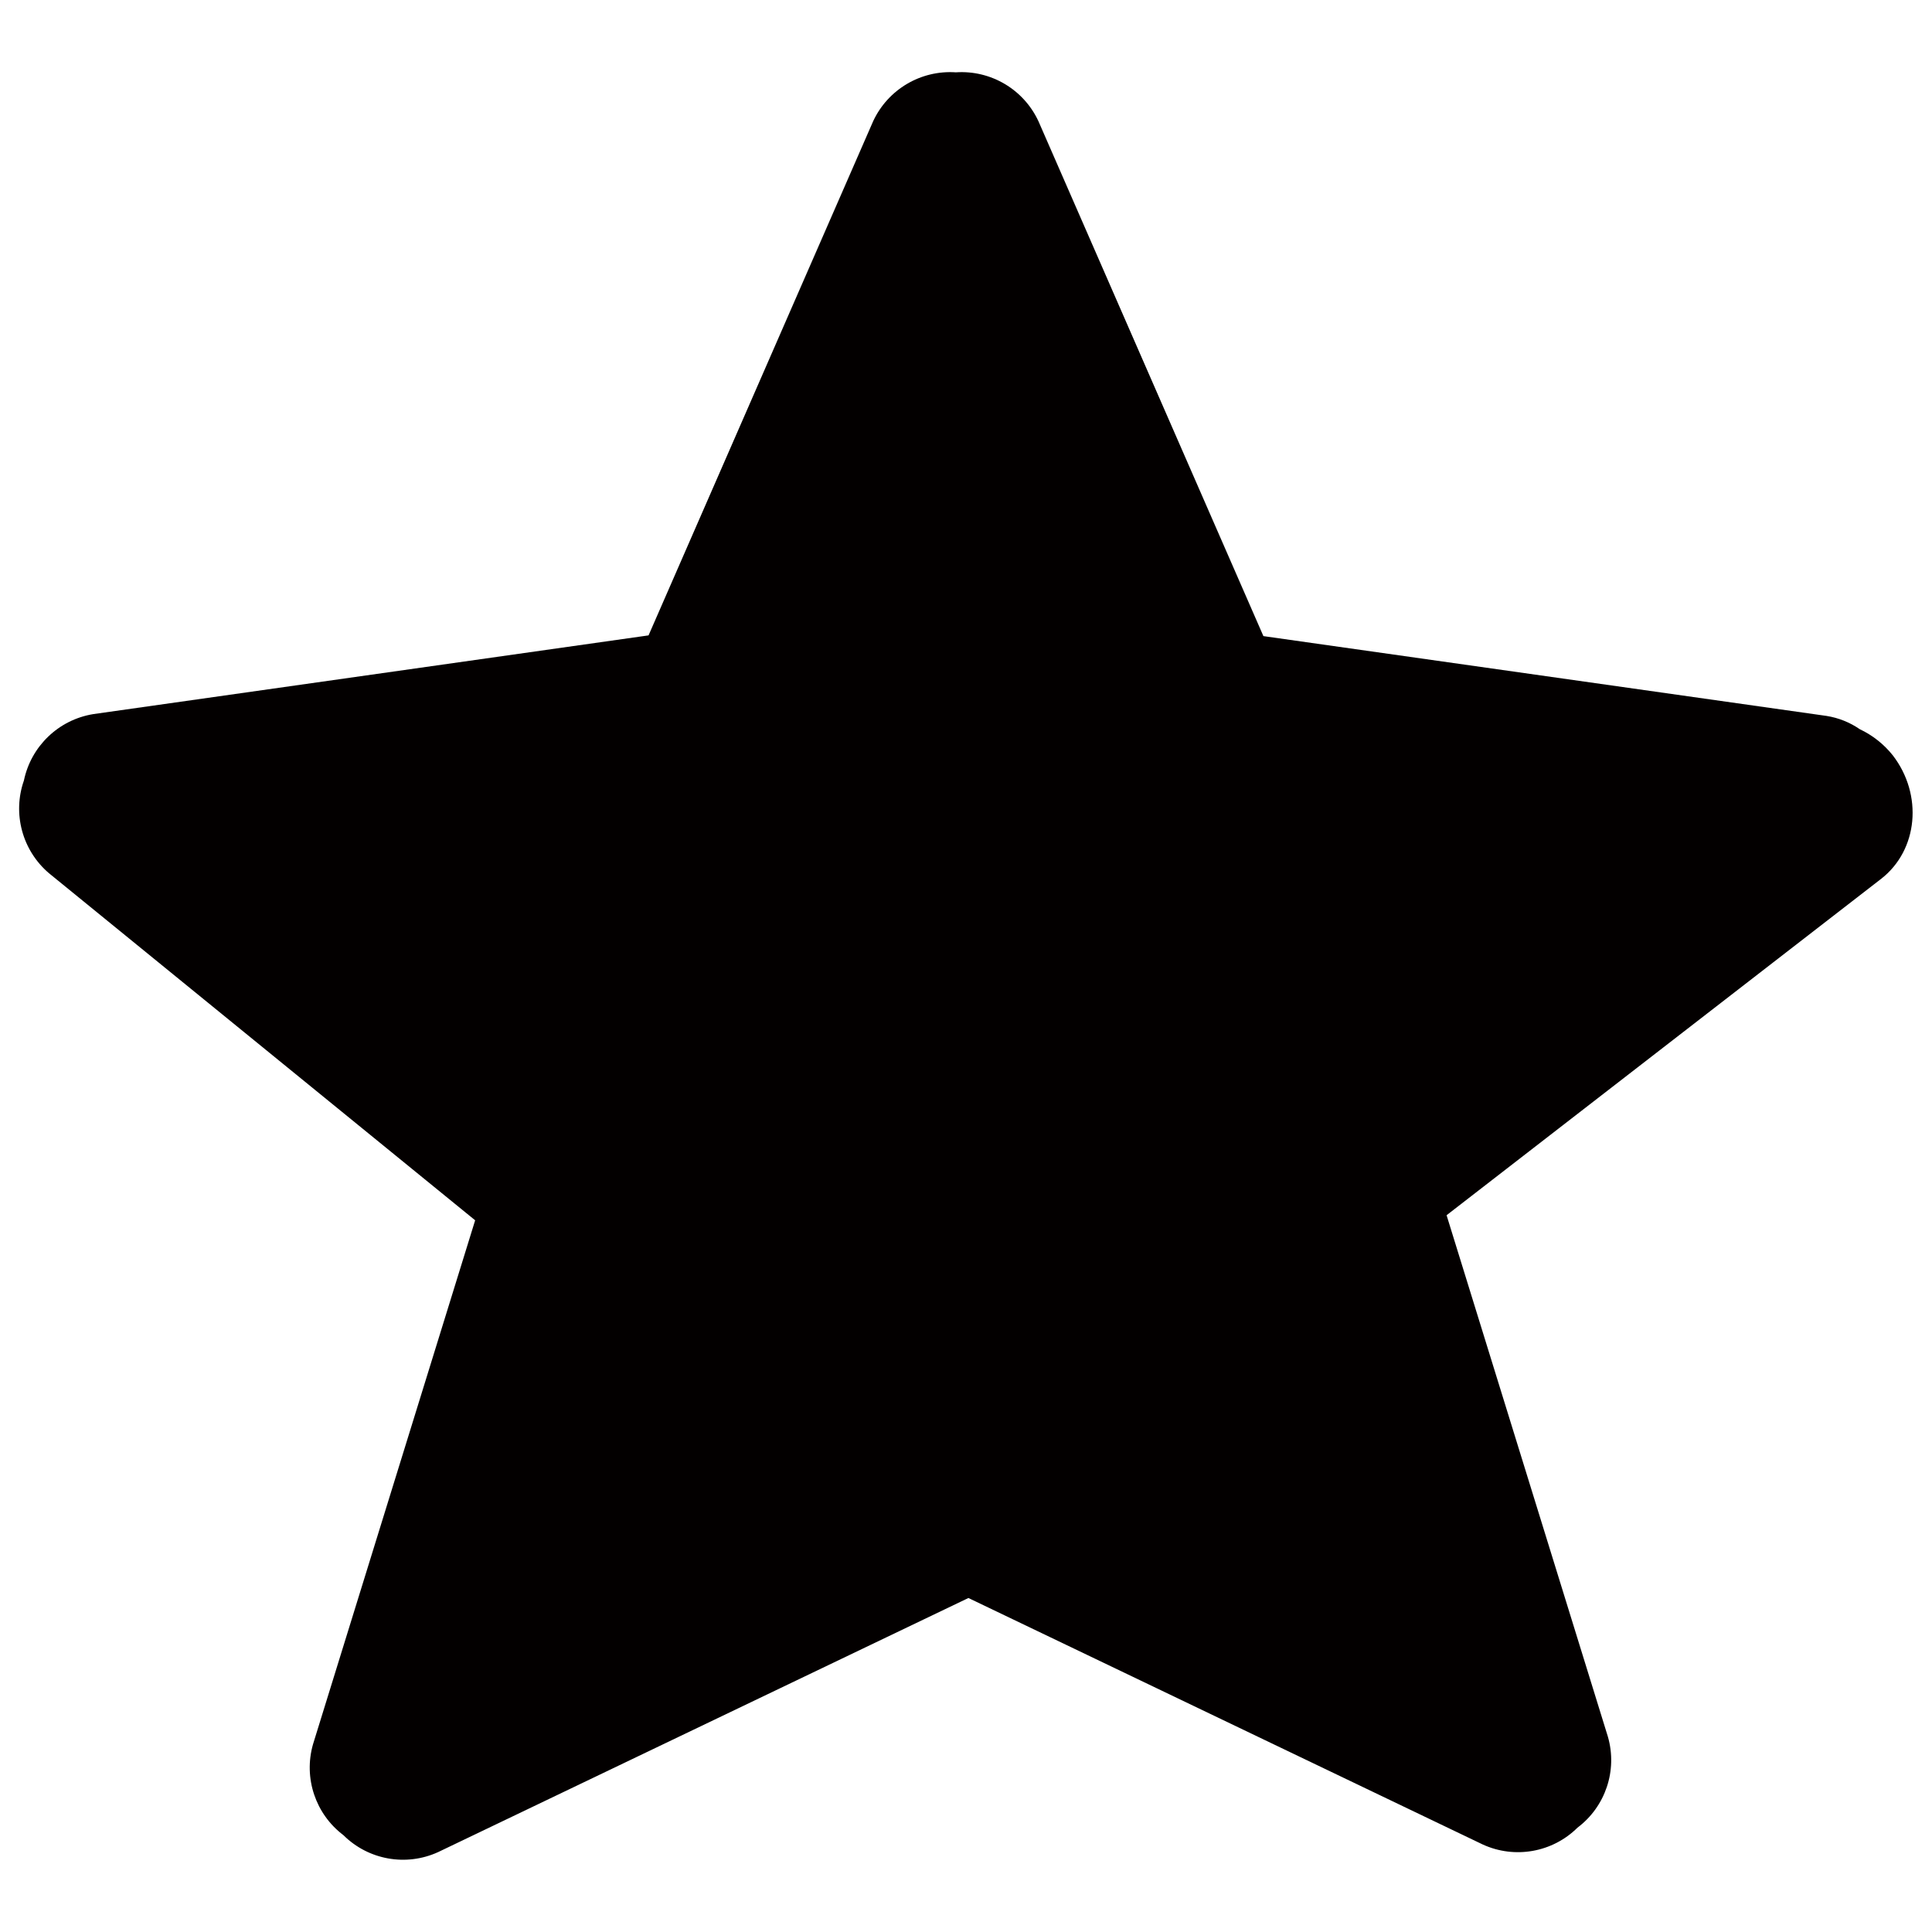
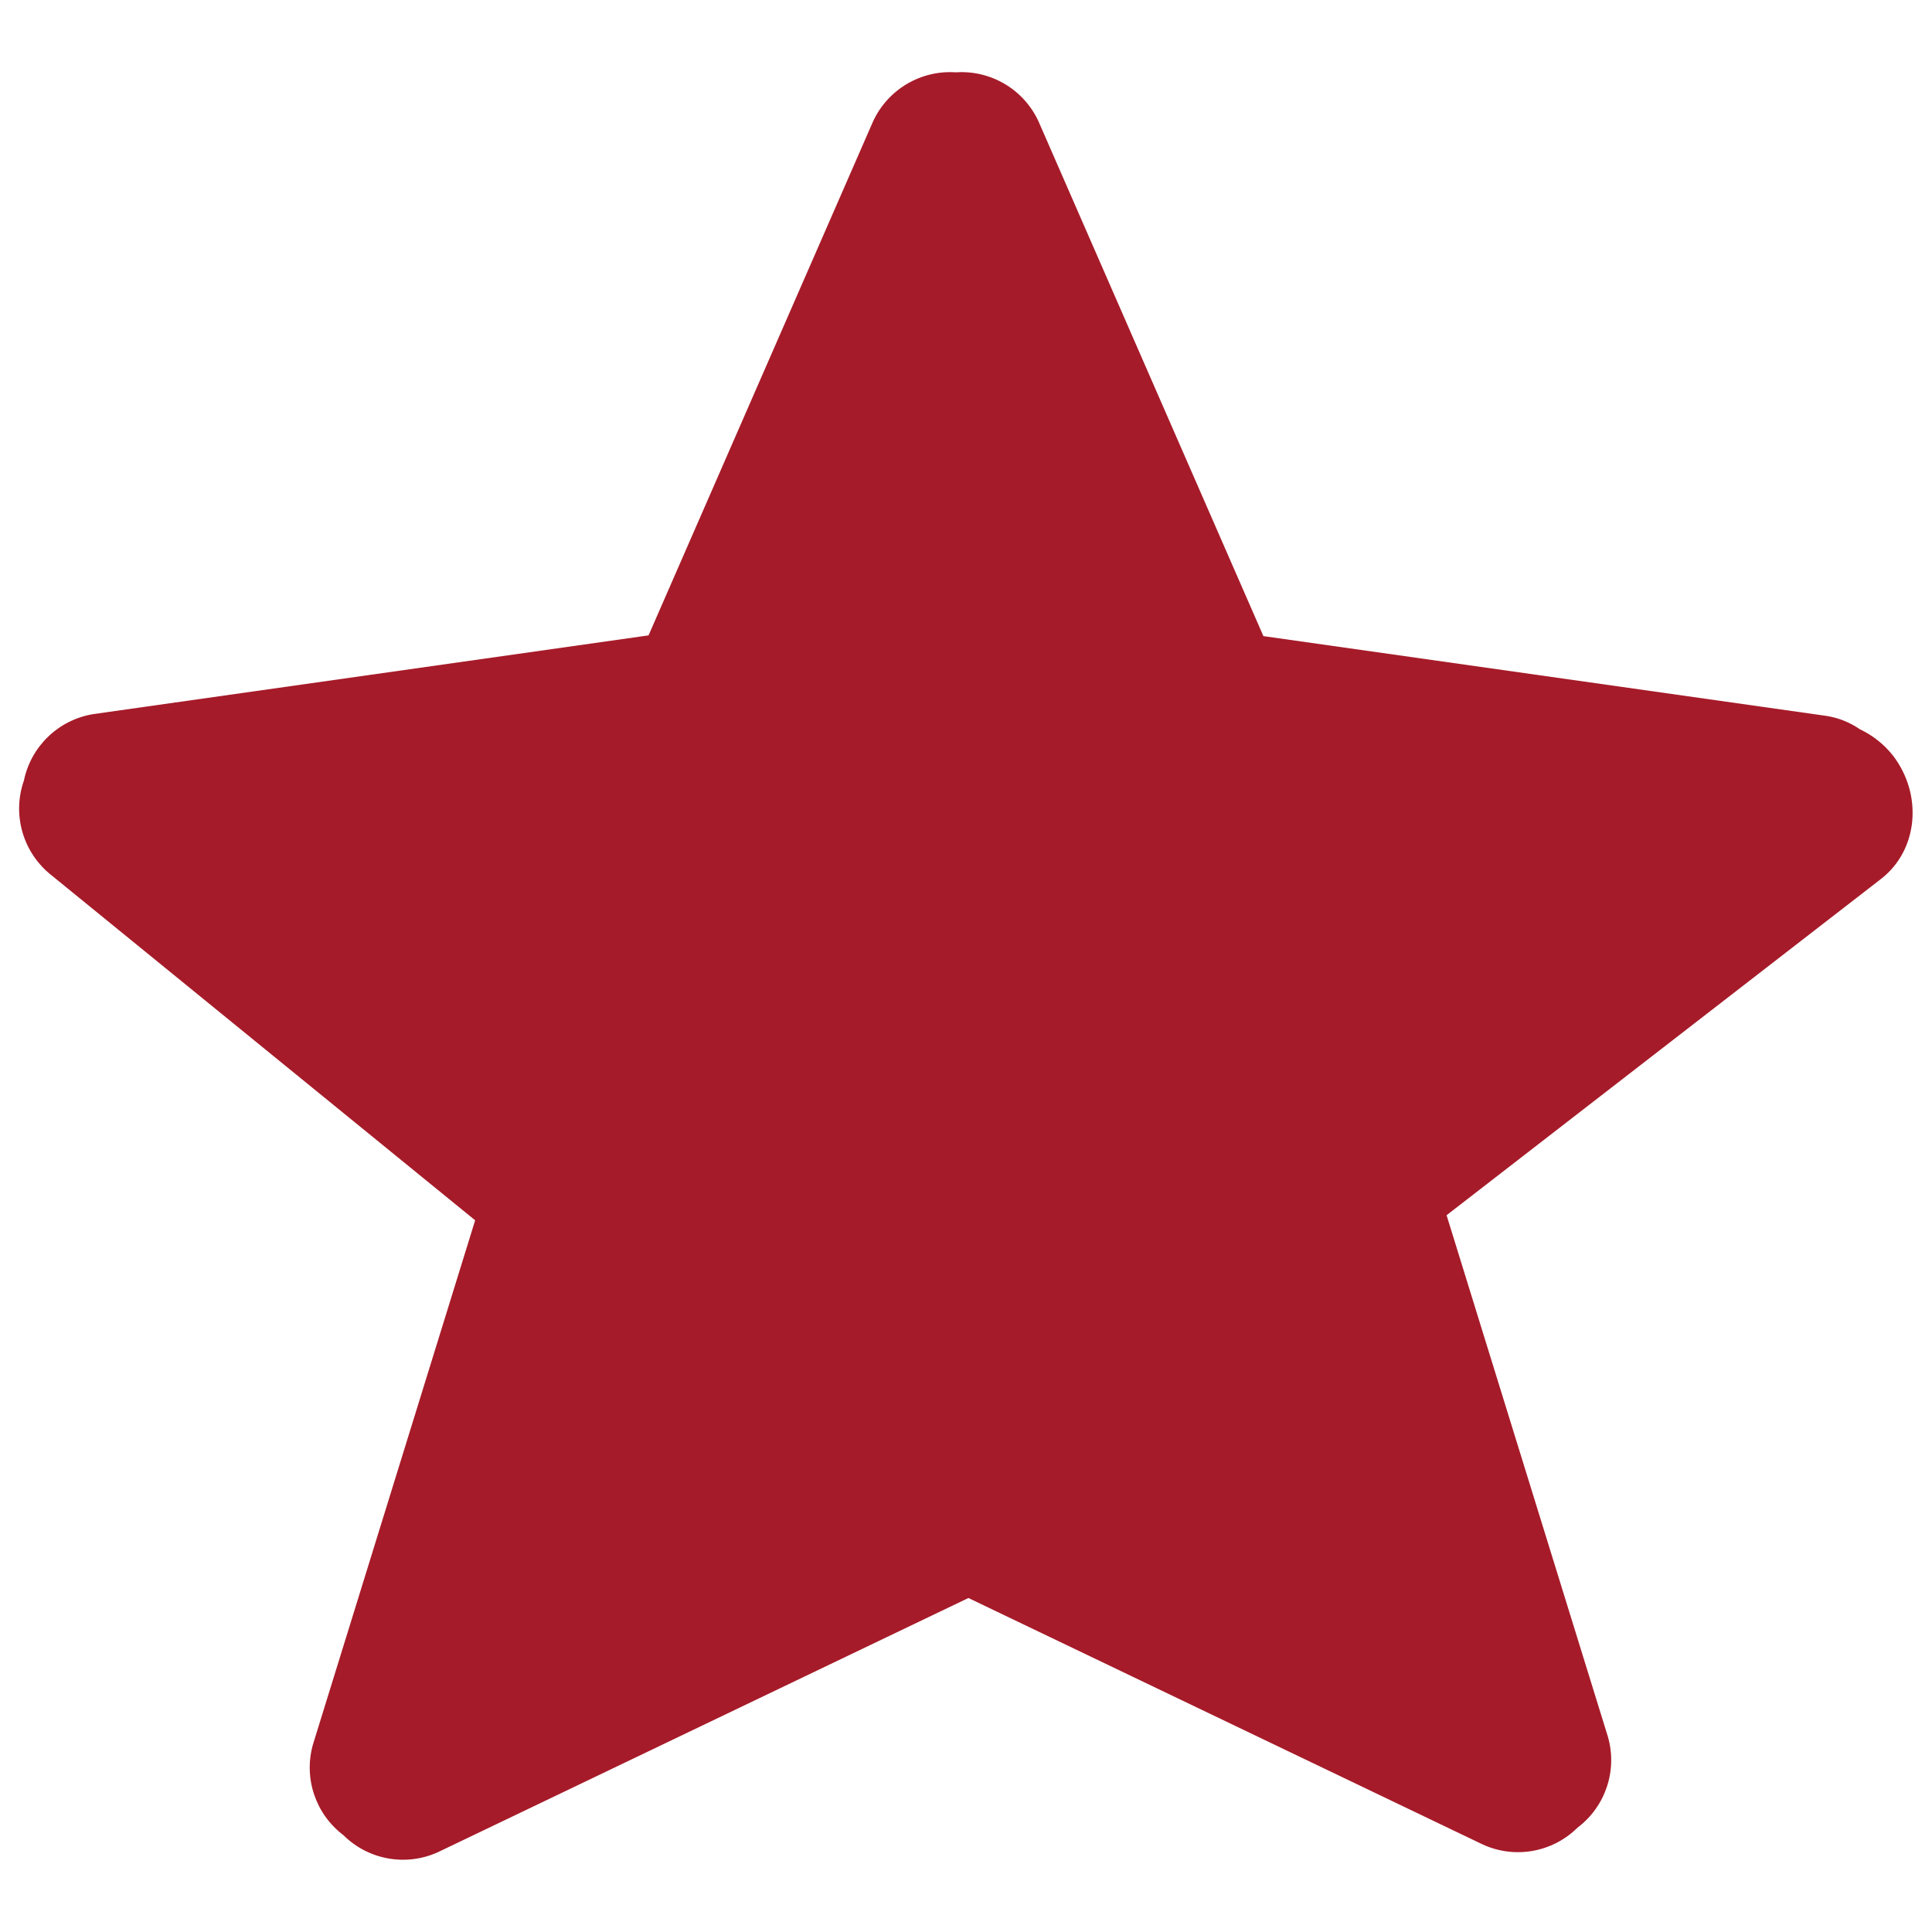
<svg xmlns="http://www.w3.org/2000/svg" t="1722077368890" class="icon" viewBox="0 0 1024 1024" version="1.1" p-id="6210" data-spm-anchor-id="a313x.search_index.0.i8.4e6d3a81XVNtpU" width="200" height="200">
-   <path d="M1003.2 400.32a49.408 49.408 0 0 0-17.472-13.824 42.88 42.88 0 0 0-17.6-7.04l-298.496-42.304L550.4 64.256a44.928 44.928 0 0 0-43.776-25.92 44.992 44.992 0 0 0-43.84 25.92l-119.04 272.512-294.336 41.728a44.928 44.928 0 0 0-36.736 35.2 44.992 44.992 0 0 0 13.312 49.152l225.856 183.936-85.952 277.76a44.864 44.864 0 0 0 16.128 48.128 44.8 44.8 0 0 0 50.24 8.96l281.024-134.656 272.576 130.624a44.8 44.8 0 0 0 50.24-8.896 44.8 44.8 0 0 0 16.128-48.192l-85.504-276.416 230.336-178.304c19.584-15.232 22.272-44.544 6.144-65.472z" fill="#030000" p-id="6211" data-spm-anchor-id="a313x.search_index.0.i7.4e6d3a81XVNtpU" />
+   <path d="M1003.2 400.32a49.408 49.408 0 0 0-17.472-13.824 42.88 42.88 0 0 0-17.6-7.04l-298.496-42.304L550.4 64.256a44.928 44.928 0 0 0-43.776-25.92 44.992 44.992 0 0 0-43.84 25.92l-119.04 272.512-294.336 41.728a44.928 44.928 0 0 0-36.736 35.2 44.992 44.992 0 0 0 13.312 49.152l225.856 183.936-85.952 277.76a44.864 44.864 0 0 0 16.128 48.128 44.8 44.8 0 0 0 50.24 8.96l281.024-134.656 272.576 130.624a44.8 44.8 0 0 0 50.24-8.896 44.8 44.8 0 0 0 16.128-48.192l-85.504-276.416 230.336-178.304c19.584-15.232 22.272-44.544 6.144-65.472z" fill="#a61b29" p-id="6211" data-spm-anchor-id="a313x.search_index.0.i7.4e6d3a81XVNtpU" />
</svg>
